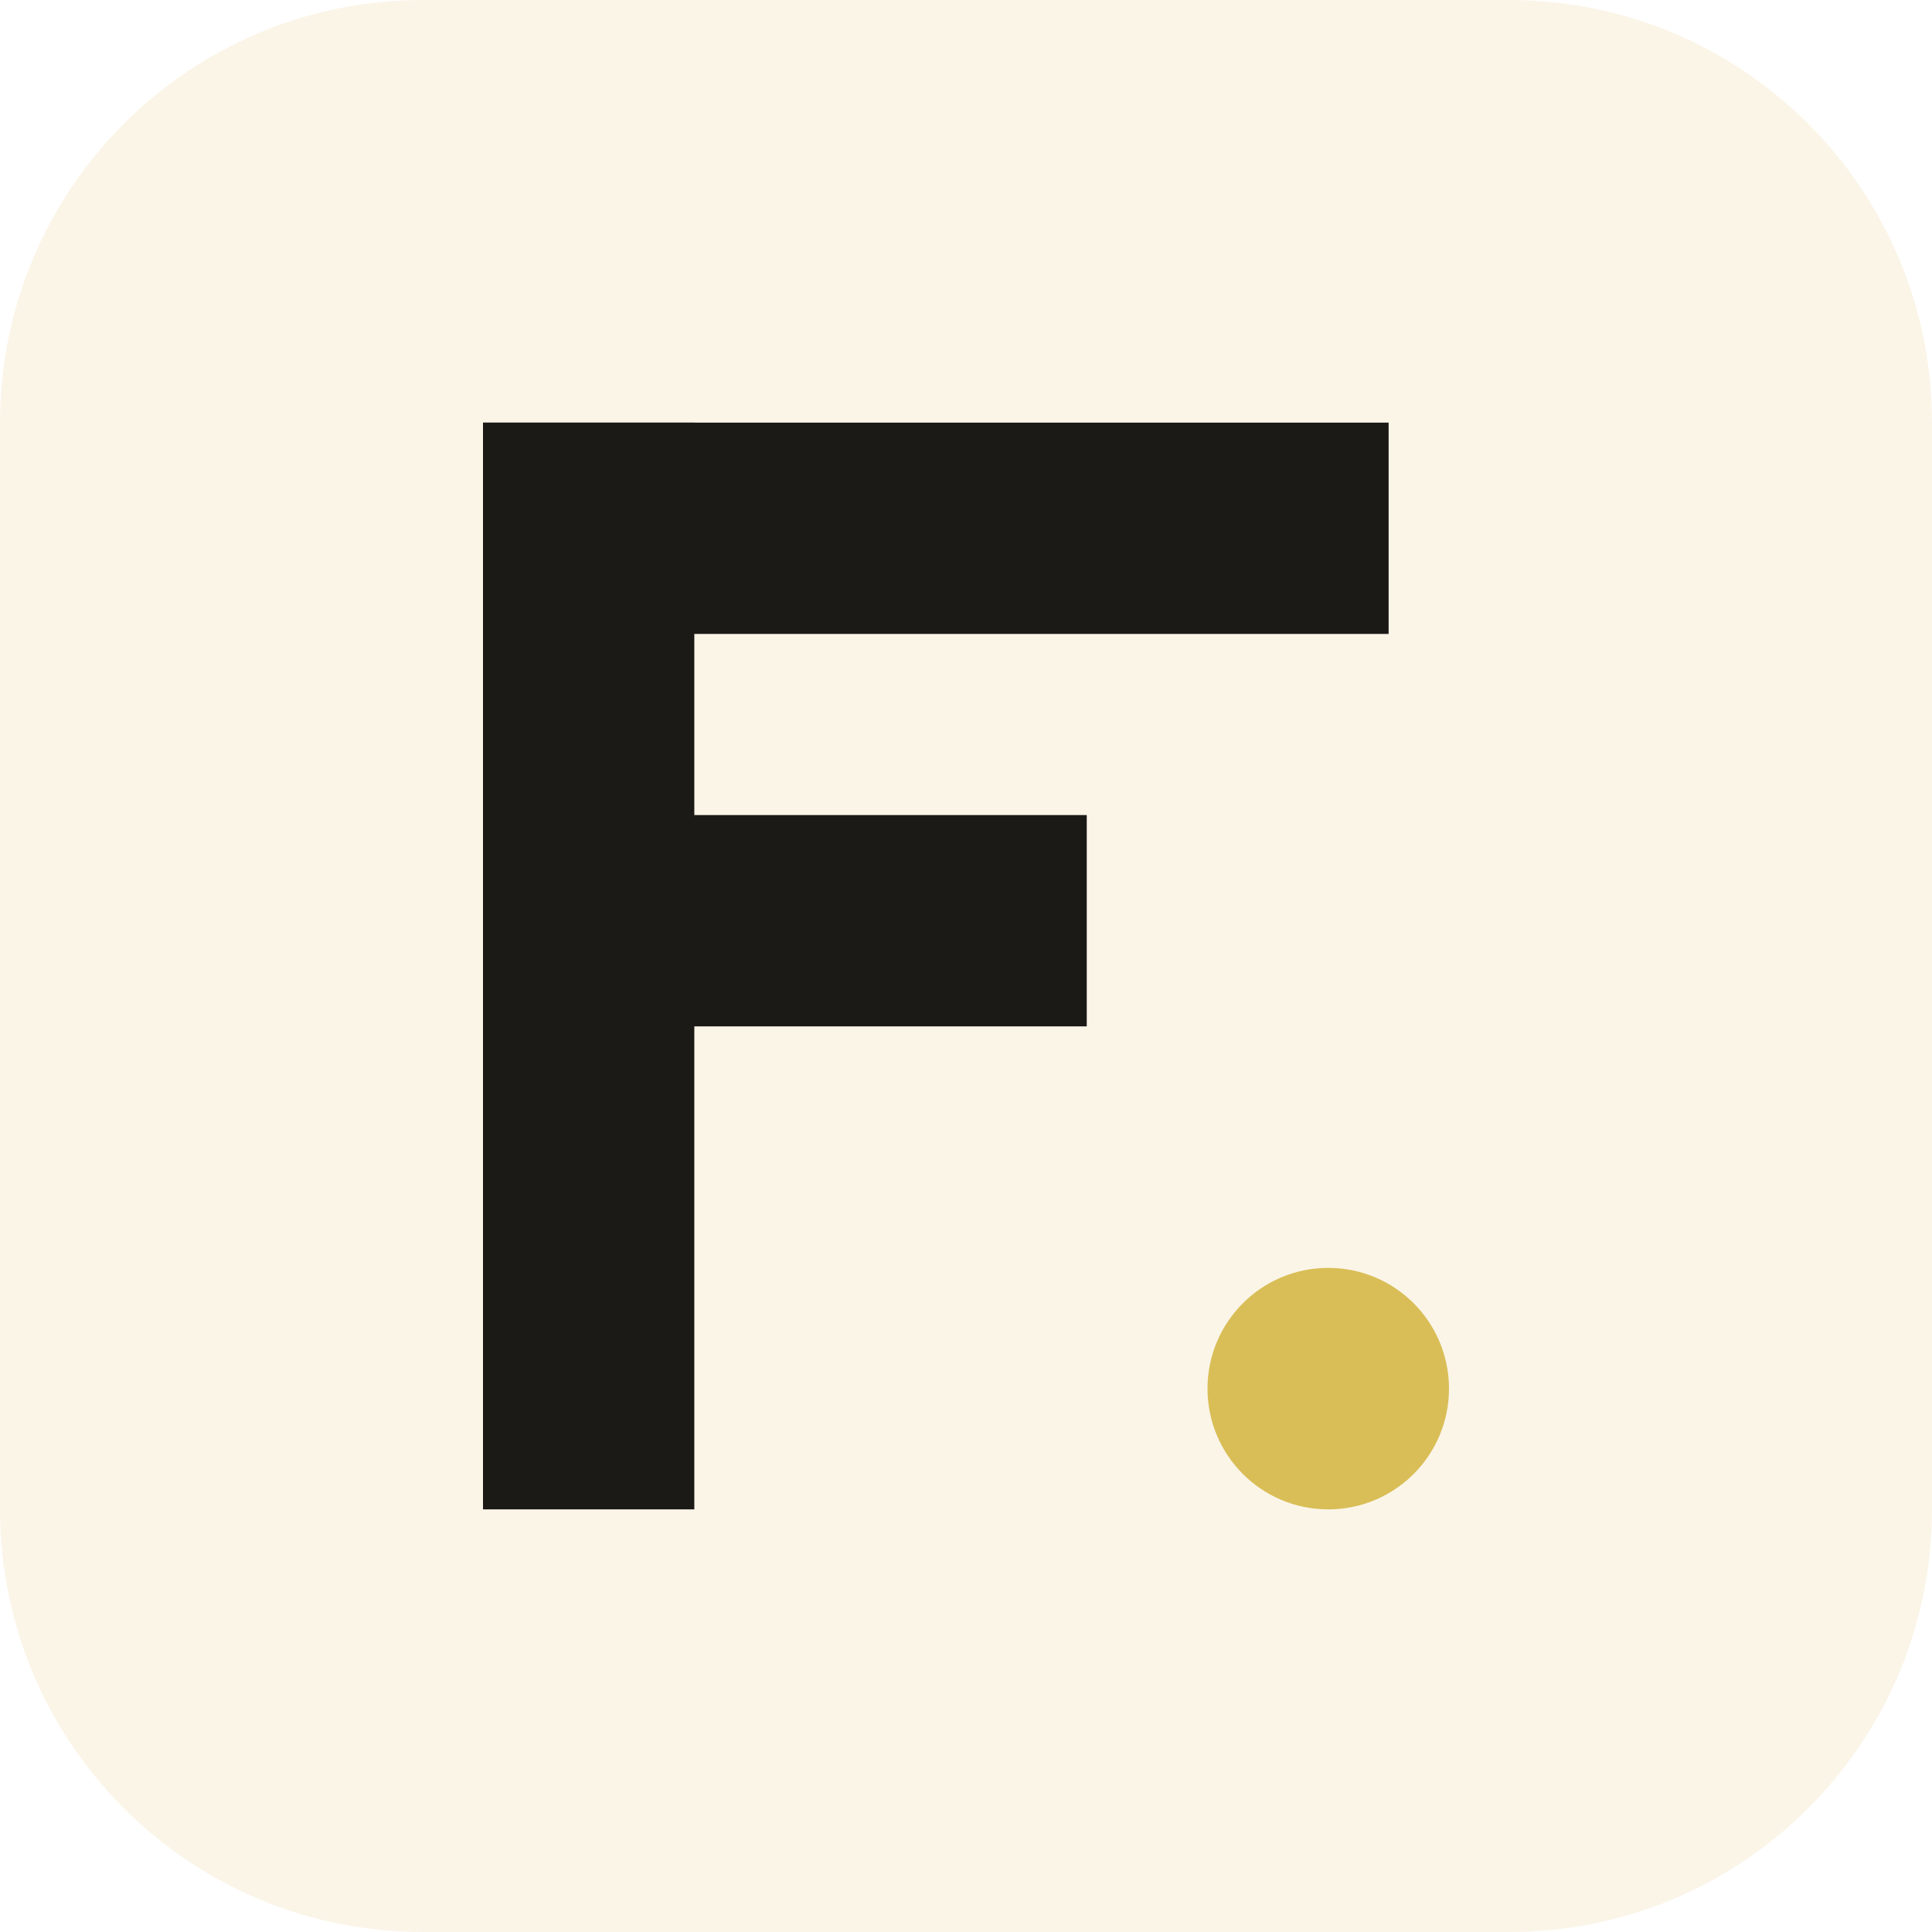
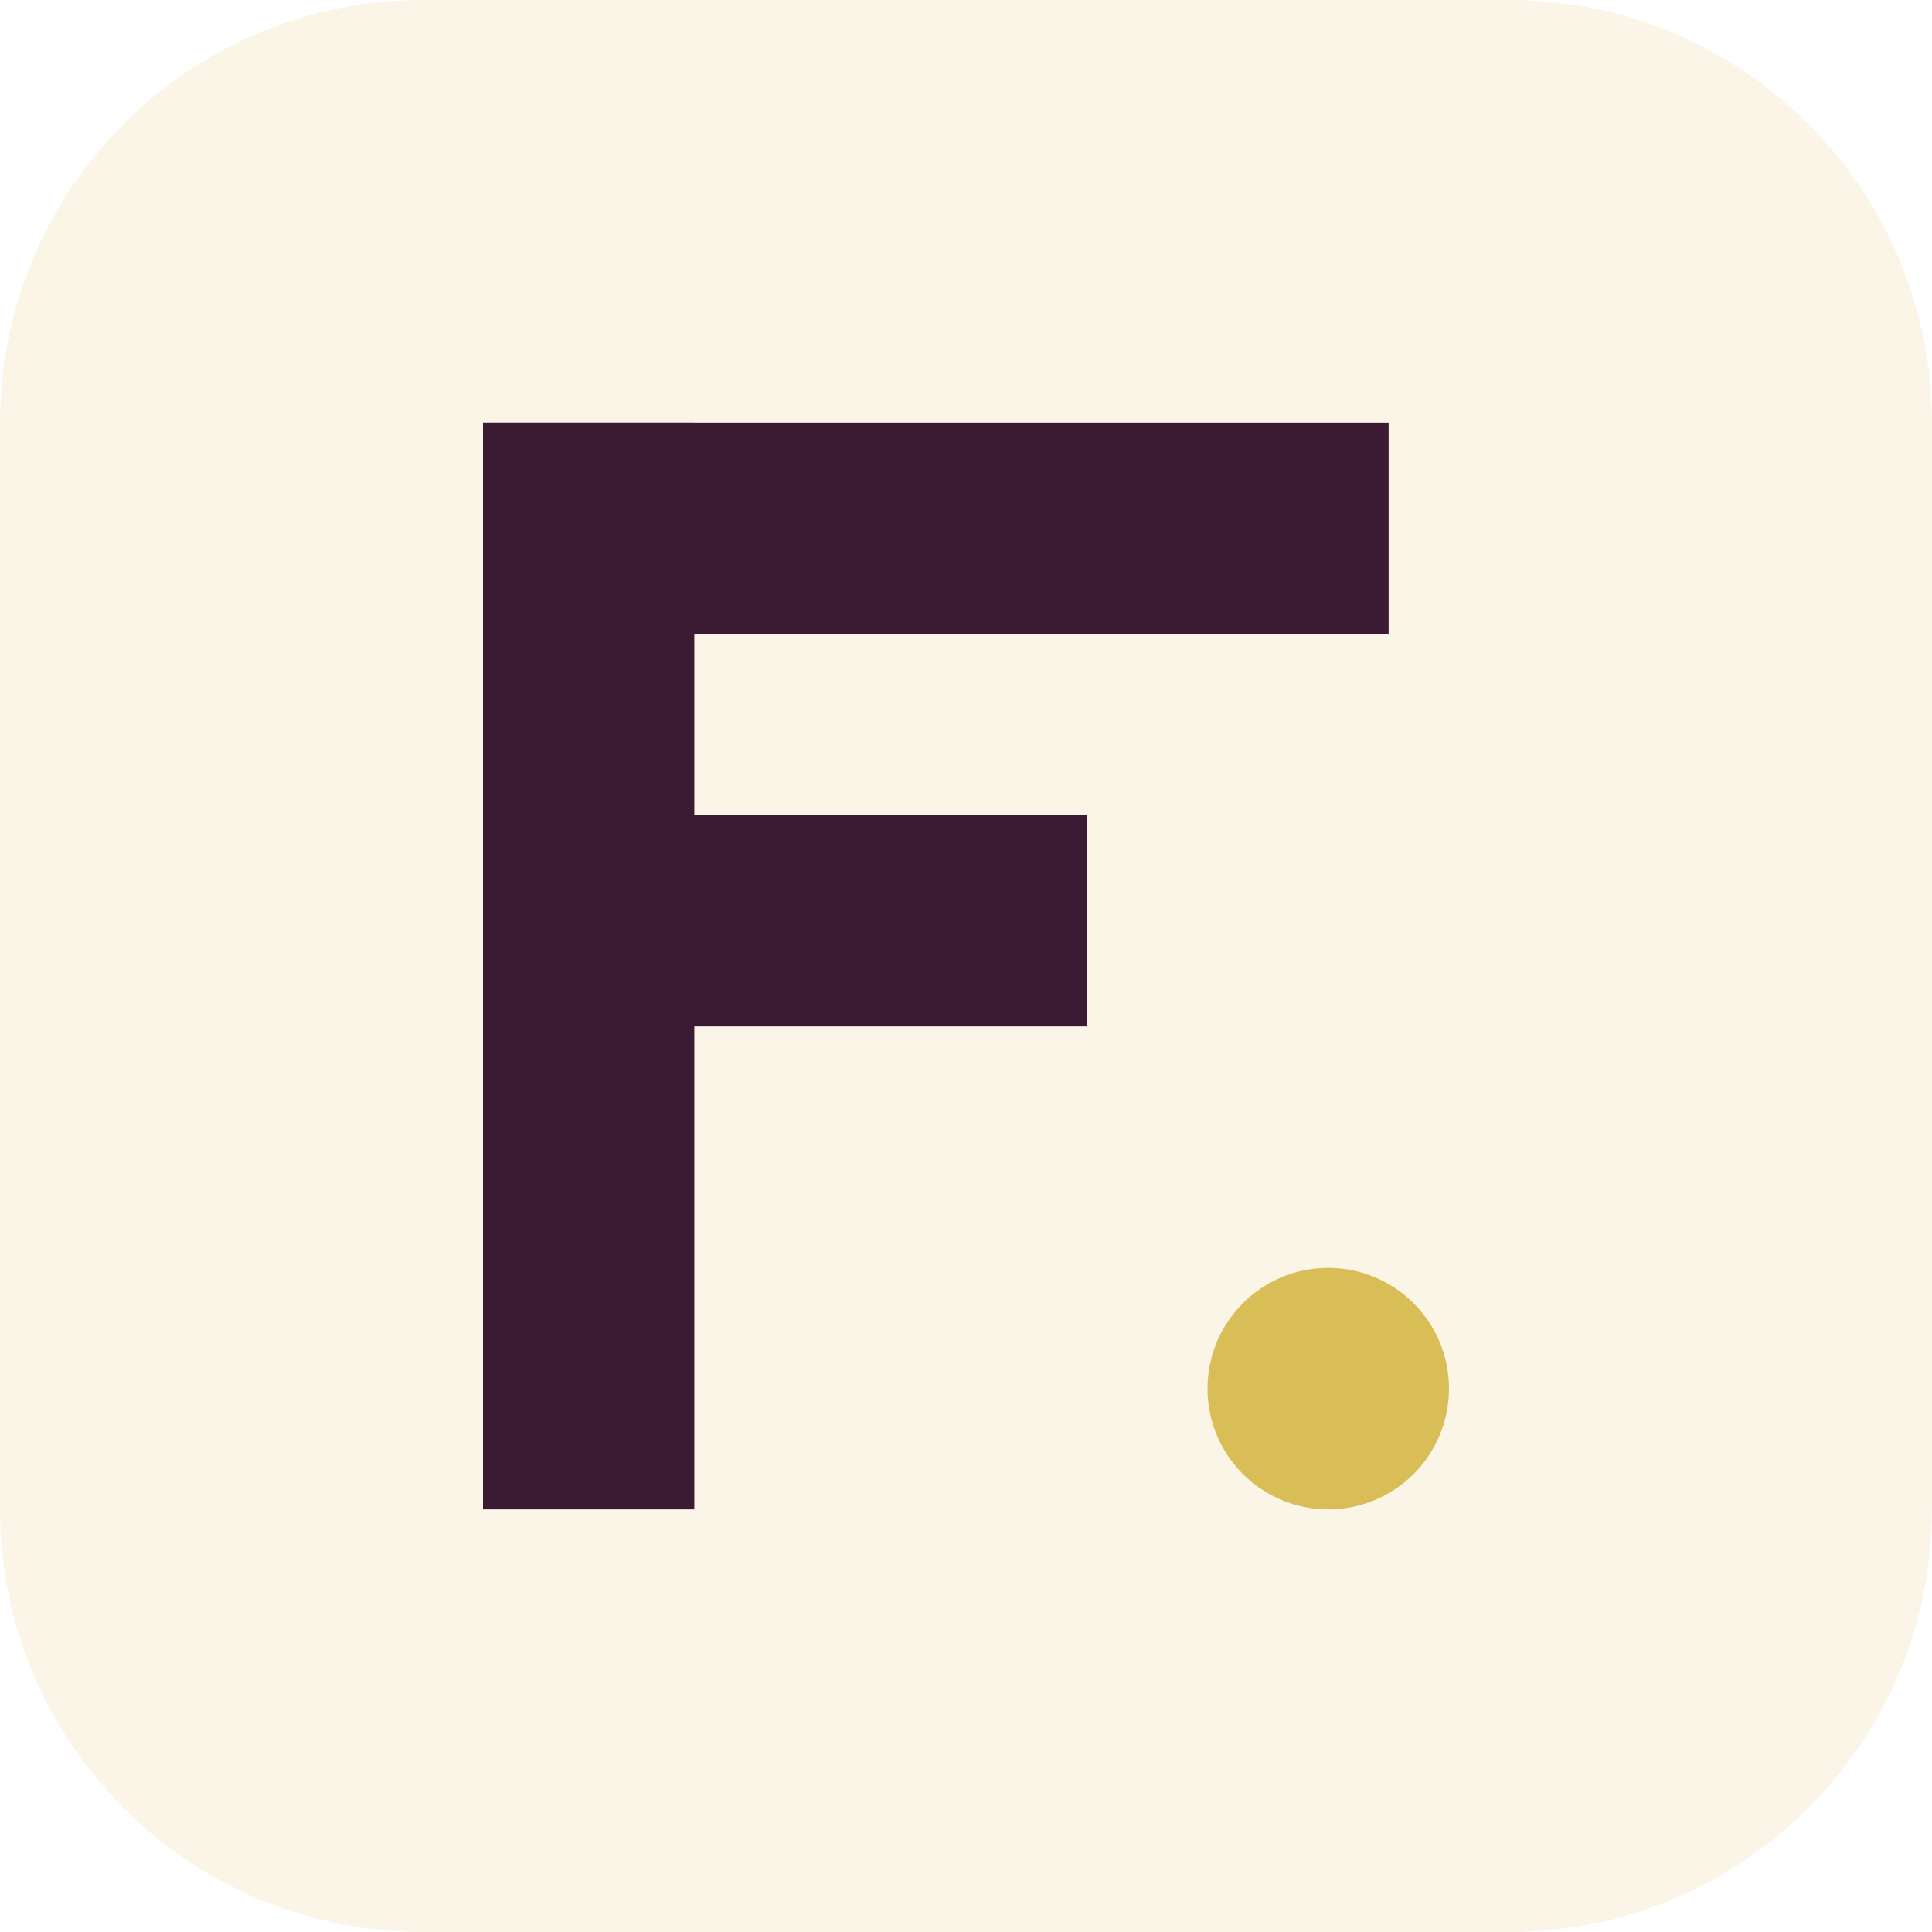
<svg xmlns="http://www.w3.org/2000/svg" width="64" height="64" viewBox="0 0 64 64" role="img" aria-label="FinFlow">
  <rect width="64" height="64" rx="14" fill="#FBF5E8" />
-   <rect x="16" y="14" width="7" height="36" fill="#1C1A17" />
-   <rect x="16" y="14" width="30" height="7" fill="#1C1A17" />
-   <rect x="16" y="27" width="20" height="7" fill="#1C1A17" />
+   <rect x="16" y="14" width="7" height="36" fill="#3B1A33" />
+   <rect x="16" y="14" width="30" height="7" fill="#3B1A33" />
+   <rect x="16" y="27" width="20" height="7" fill="#3B1A33" />
  <circle cx="44" cy="46" r="4" fill="#D9BE57" />
</svg>
